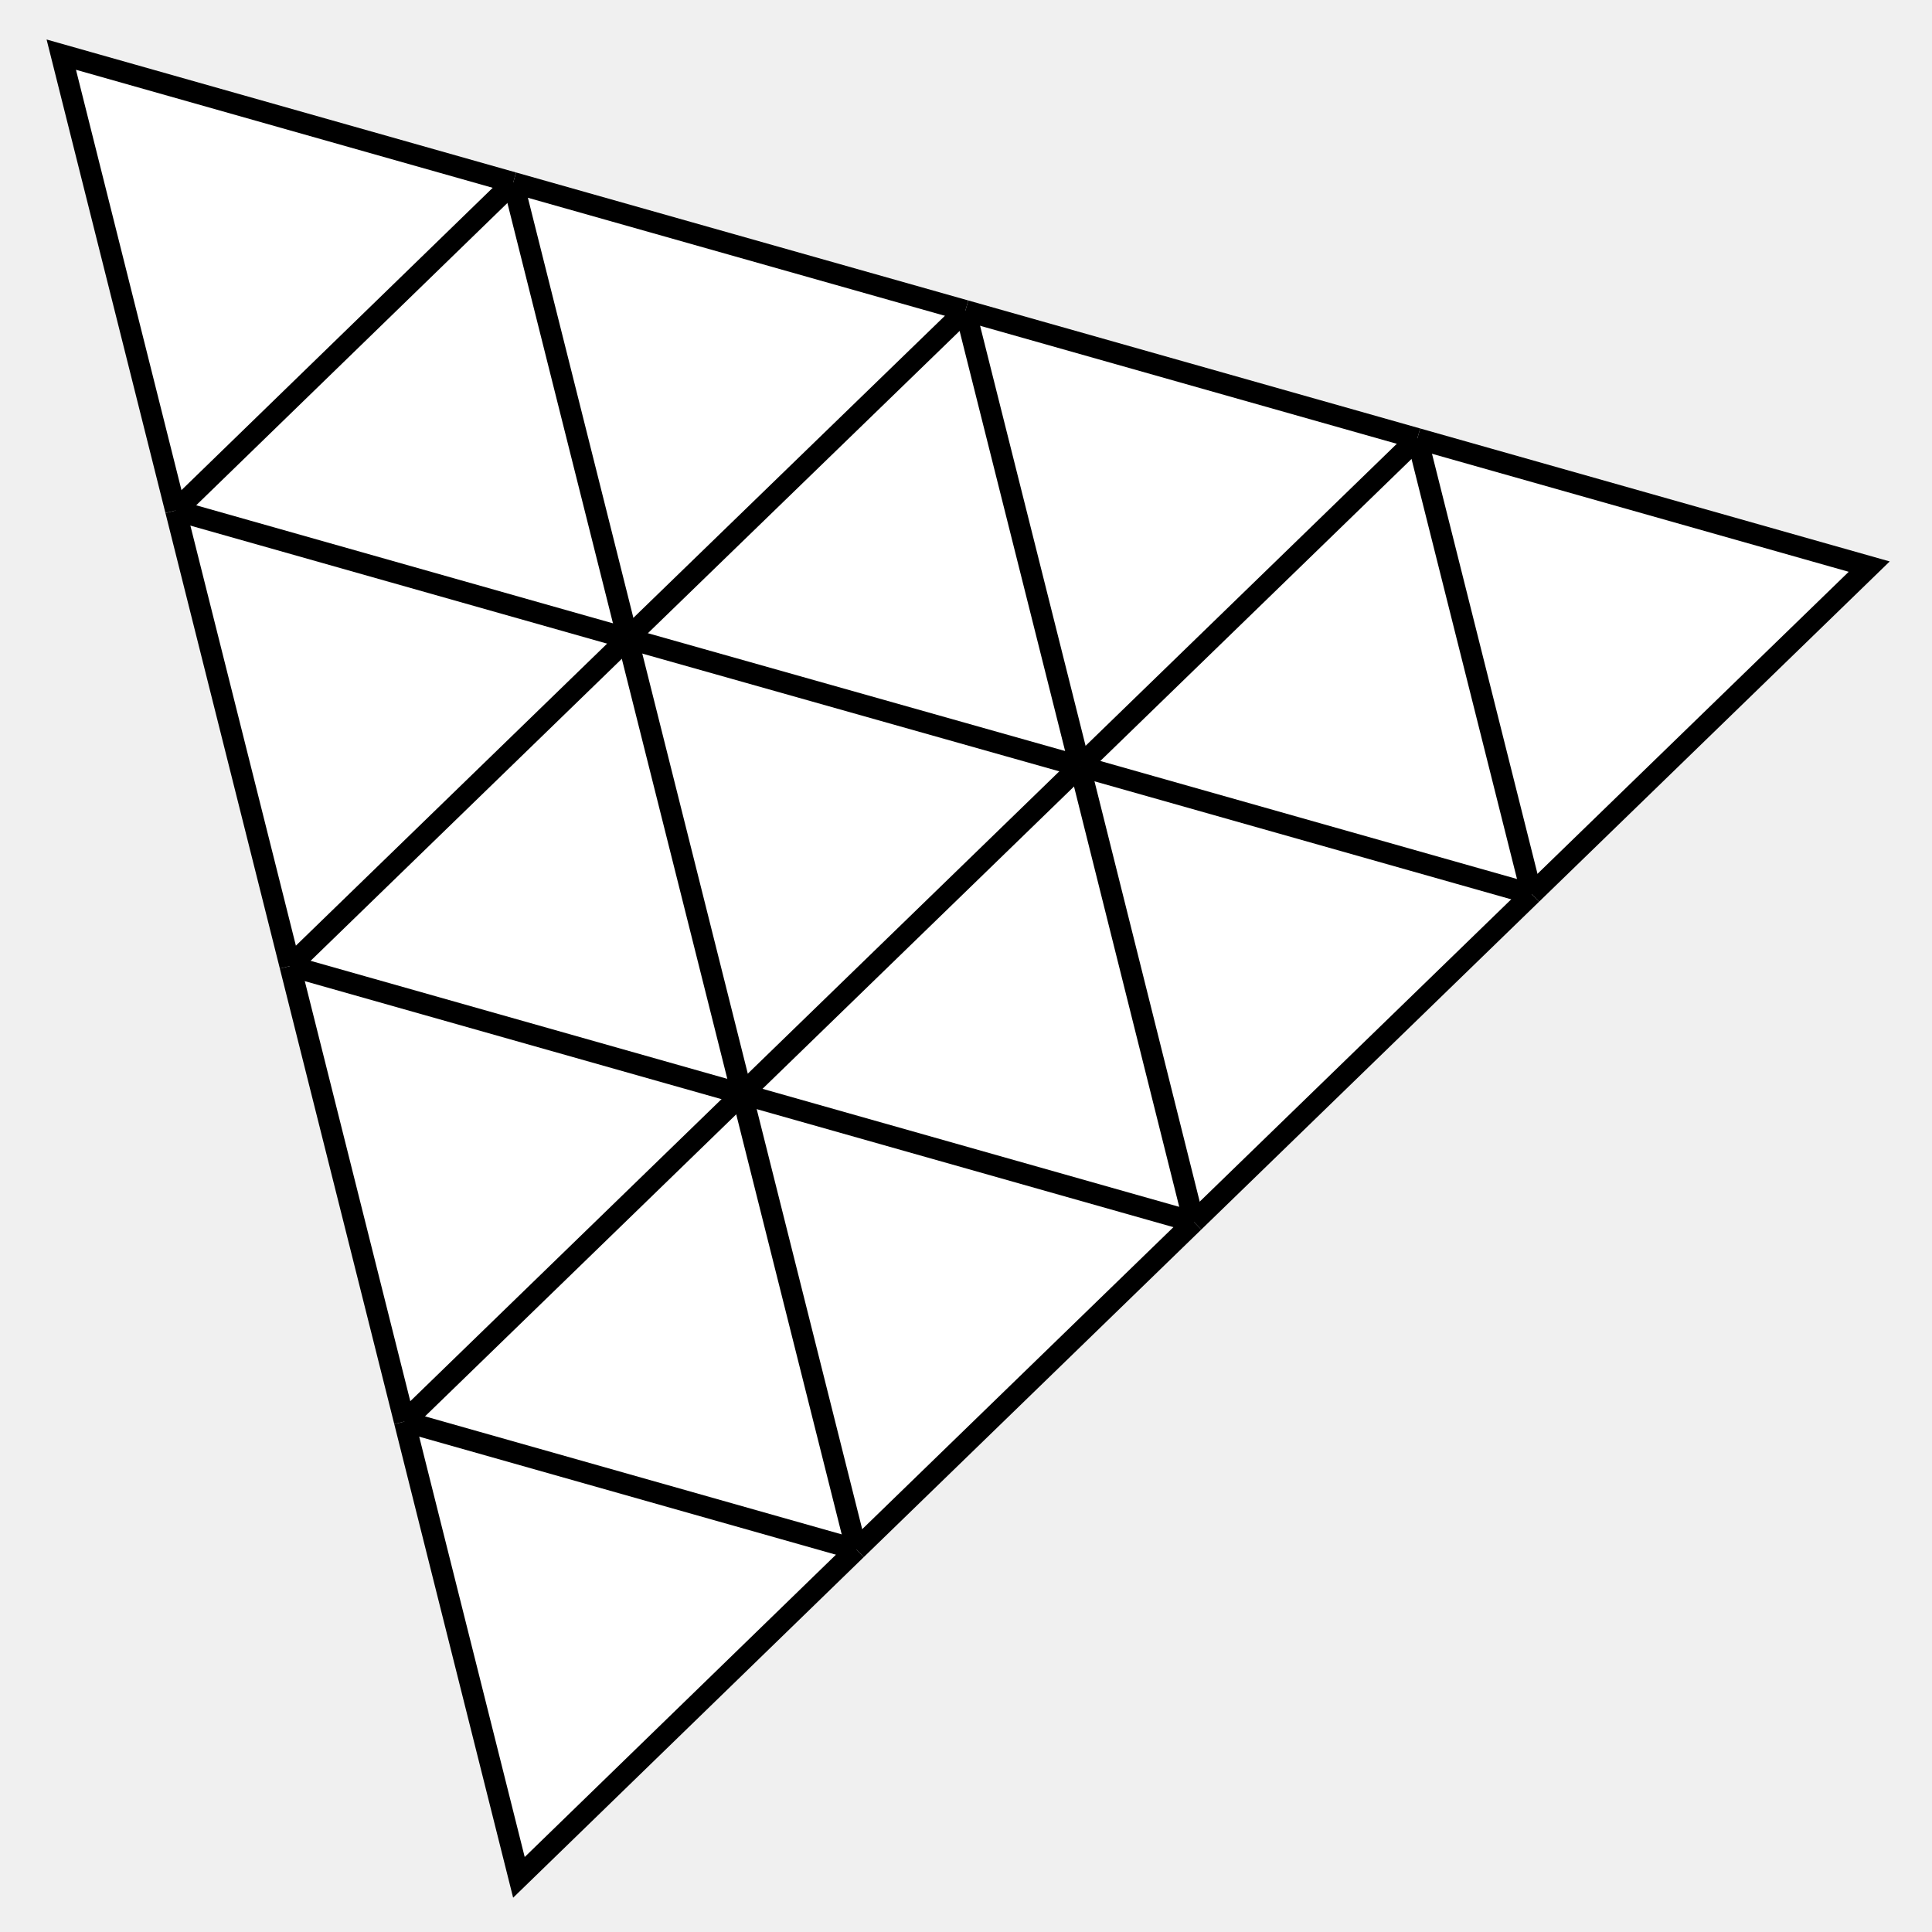
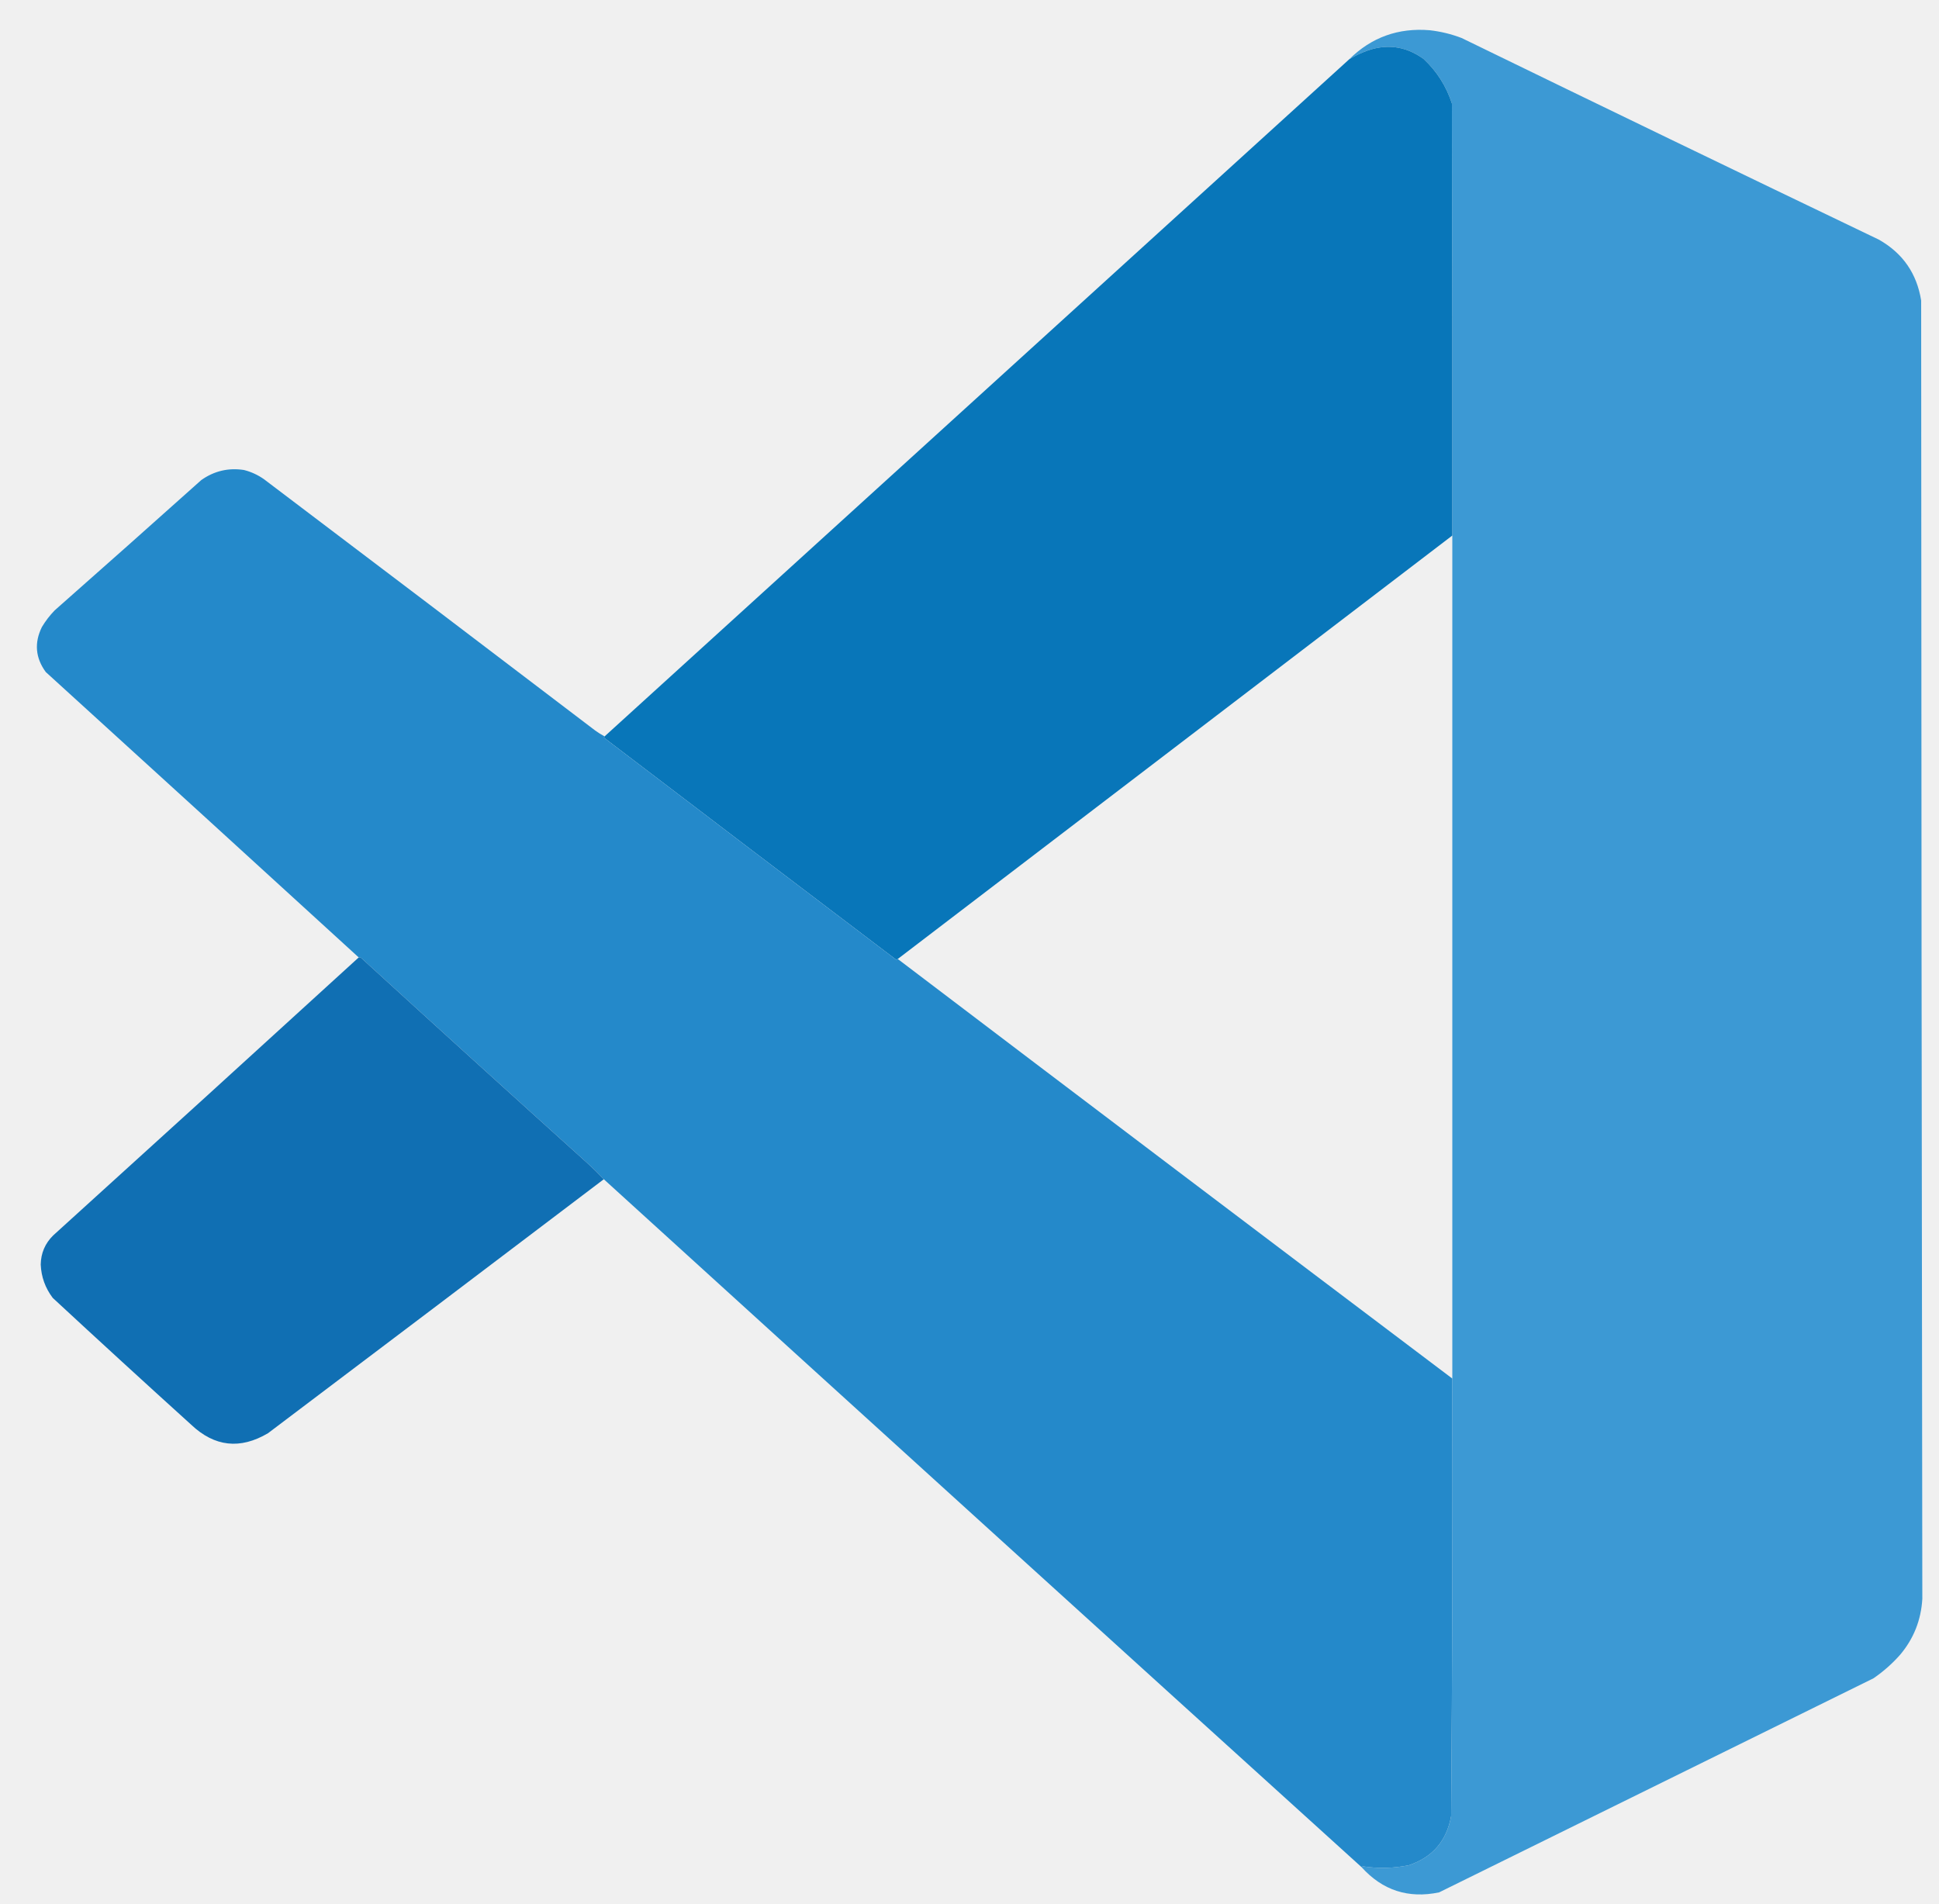
- <svg xmlns="http://www.w3.org/2000/svg" version="1.1" id="Layer_1" x="0px" y="0px" viewBox="0 0 640 640" style="enable-background:new 0 0 640 640;" xml:space="preserve">
-   <style type="text/css">
- 	.st0{fill:#FFFFFF;}
- 	.st1{fill:#FFFFFF;stroke:#000000;stroke-width:7;stroke-miterlimit:10;}
- 	.st2{fill:none;stroke:#000000;stroke-width:7;stroke-miterlimit:10;}
- </style>
-   <polyline class="st0" points="171.7,621.7 20,18.4 620,186.9 " />
+ <svg xmlns="http://www.w3.org/2000/svg" version="1.1" width="2500px" height="2455px" style="shape-rendering:geometricPrecision; text-rendering:geometricPrecision; image-rendering:optimizeQuality; fill-rule:evenodd; clip-rule:evenodd">
  <g>
-     <line class="st1" x1="245.8" y1="362.4" x2="283.7" y2="513.3" />
-     <line class="st1" x1="395.5" y1="404.8" x2="245.8" y2="362.4" />
-     <line class="st1" x1="283.7" y1="513.3" x2="395.5" y2="404.8" />
-     <path class="st1" d="M134,470.9" />
-     <line class="st1" x1="283.7" y1="513.3" x2="134" y2="470.9" />
-     <path class="st1" d="M134,470.9" />
-     <polyline class="st2" points="134,470.9 171.9,621.9 283.7,513.3  " />
-     <line class="st1" x1="134" y1="470.9" x2="245.8" y2="362.4" />
-     <line class="st1" x1="245.8" y1="362.4" x2="357.7" y2="253.8" />
-     <line class="st1" x1="357.7" y1="253.8" x2="469.5" y2="145.3" />
-     <line class="st1" x1="319.8" y1="102.9" x2="357.7" y2="253.8" />
-     <line class="st1" x1="357.7" y1="253.8" x2="207.9" y2="211.5" />
-     <line class="st1" x1="207.9" y1="211.5" x2="245.8" y2="362.4" />
-     <line class="st1" x1="245.8" y1="362.4" x2="96.1" y2="320" />
-     <line class="st1" x1="96.1" y1="320" x2="134" y2="470.9" />
-     <line class="st1" x1="58.2" y1="169.1" x2="96.1" y2="320" />
-     <line class="st1" x1="207.9" y1="211.5" x2="58.2" y2="169.1" />
-     <line class="st1" x1="96.1" y1="320" x2="207.9" y2="211.5" />
-     <line class="st1" x1="207.9" y1="211.4" x2="319.8" y2="102.9" />
-     <line class="st1" x1="319.8" y1="102.9" x2="170" y2="60.5" />
-     <line class="st1" x1="170" y1="60.5" x2="207.9" y2="211.4" />
-     <polyline class="st2" points="58.2,169.1 20.3,18.1 170,60.5  " />
-     <line class="st1" x1="58.2" y1="169.1" x2="170" y2="60.5" />
-     <polyline class="st2" points="507.4,296.2 619.2,187.7 469.5,145.3  " />
-     <line class="st1" x1="469.5" y1="145.3" x2="507.4" y2="296.2" />
-     <line class="st1" x1="507.4" y1="296.2" x2="357.7" y2="253.8" />
-     <line class="st1" x1="357.7" y1="253.8" x2="395.5" y2="404.8" />
-     <line class="st1" x1="395.5" y1="404.8" x2="507.4" y2="296.2" />
-     <line class="st1" x1="469.5" y1="145.3" x2="319.8" y2="102.9" />
+     <path style="opacity:0.999" fill="#3c99d4" d="M 1755.5,2407.5 C 1755.92,2406.88 1756.58,2406.54 1757.5,2406.5C 1777.26,2409.51 1796.92,2409.01 1816.5,2405C 1847.12,2394.7 1865.28,2373.54 1871,2341.5C 1872.49,2153.52 1872.99,1965.52 1872.5,1777.5C 1872.5,1415.17 1872.5,1052.83 1872.5,690.5C 1872.67,504.833 1872.5,319.166 1872,133.5C 1864.74,111.134 1852.57,91.967 1835.5,76C 1811.62,58.809 1785.96,55.809 1758.5,67C 1751.83,69.666 1745.5,72.833 1739.5,76.5C 1768.18,48.1 1802.85,35.6 1843.5,39C 1857.58,40.604 1871.25,43.937 1884.5,49C 2063.53,136.18 2242.86,222.846 2422.5,309C 2453.26,326.424 2471.42,352.591 2477,387.5C 2477.17,945.511 2477.67,1503.51 2478.5,2061.5C 2476.92,2088.75 2467.42,2112.75 2450,2133.5C 2439.69,2145.15 2428.19,2155.32 2415.5,2164C 2228.83,2256 2042.17,2348 1855.5,2440C 1815.85,2448.28 1782.52,2437.45 1755.5,2407.5 Z" />
+   </g>
+   <g>
+     <path style="opacity:0.999" fill="#0876b9" d="M 1872.5,690.5 C 1634.17,872.5 1395.83,1054.5 1157.5,1236.5C 1156.85,1236.8 1156.18,1237.14 1155.5,1237.5C 1029.69,1142.19 904.025,1046.69 778.5,951C 779.056,950.617 779.389,950.117 779.5,949.5C 1099.46,658.509 1419.46,367.509 1739.5,76.5C 1745.5,72.833 1751.83,69.666 1758.5,67C 1785.96,55.809 1811.62,58.809 1835.5,76C 1852.57,91.967 1864.74,111.134 1872,133.5C 1872.5,319.166 1872.67,504.833 1872.5,690.5 Z" />
+   </g>
+   <g>
+     <path style="opacity:0.999" fill="#2489ca" d="M 779.5,949.5 C 779.389,950.117 779.056,950.617 778.5,951C 904.025,1046.69 1029.69,1142.19 1155.5,1237.5C 1156.18,1237.14 1156.85,1236.8 1157.5,1236.5C 1395.54,1417.21 1633.88,1597.54 1872.5,1777.5C 1872.99,1965.52 1872.49,2153.52 1871,2341.5C 1865.28,2373.54 1847.12,2394.7 1816.5,2405C 1796.92,2409.01 1777.26,2409.51 1757.5,2406.5C 1756.58,2406.54 1755.92,2406.88 1755.5,2407.5C 1429.53,2112.2 1103.87,1816.54 778.5,1520.5C 771.51,1513.14 764.177,1505.97 756.5,1499C 659.201,1411.37 562.201,1323.37 465.5,1235C 464.552,1234.52 463.552,1234.35 462.5,1234.5C 328.196,1111.7 193.696,989.033 59,866.5C 45.668,848.204 44.002,828.871 54,808.5C 58.652,800.703 64.152,793.536 70.5,787C 133.688,731.235 196.688,675.235 259.5,619C 276.127,607.259 294.46,602.926 314.5,606C 323.937,608.386 332.603,612.386 340.5,618C 483.013,725.757 625.346,833.757 767.5,942C 771.388,944.772 775.388,947.272 779.5,949.5 Z" />
+   </g>
+   <g>
+     <path style="opacity:0.998" fill="#106fb3" d="M 462.5,1234.5 C 463.552,1234.35 464.552,1234.52 465.5,1235C 562.201,1323.37 659.201,1411.37 756.5,1499C 764.177,1505.97 771.51,1513.14 778.5,1520.5C 634.327,1629.83 489.994,1739 345.5,1848C 309.602,1869.17 276.602,1865.5 246.5,1837C 186.7,1782.87 127.2,1728.37 68,1673.5C 58.372,1660.78 53.205,1646.45 52.5,1630.5C 52.773,1615.79 58.106,1603.29 68.5,1593C 200.096,1473.72 331.429,1354.22 462.5,1234.5 Z" />
  </g>
</svg>
